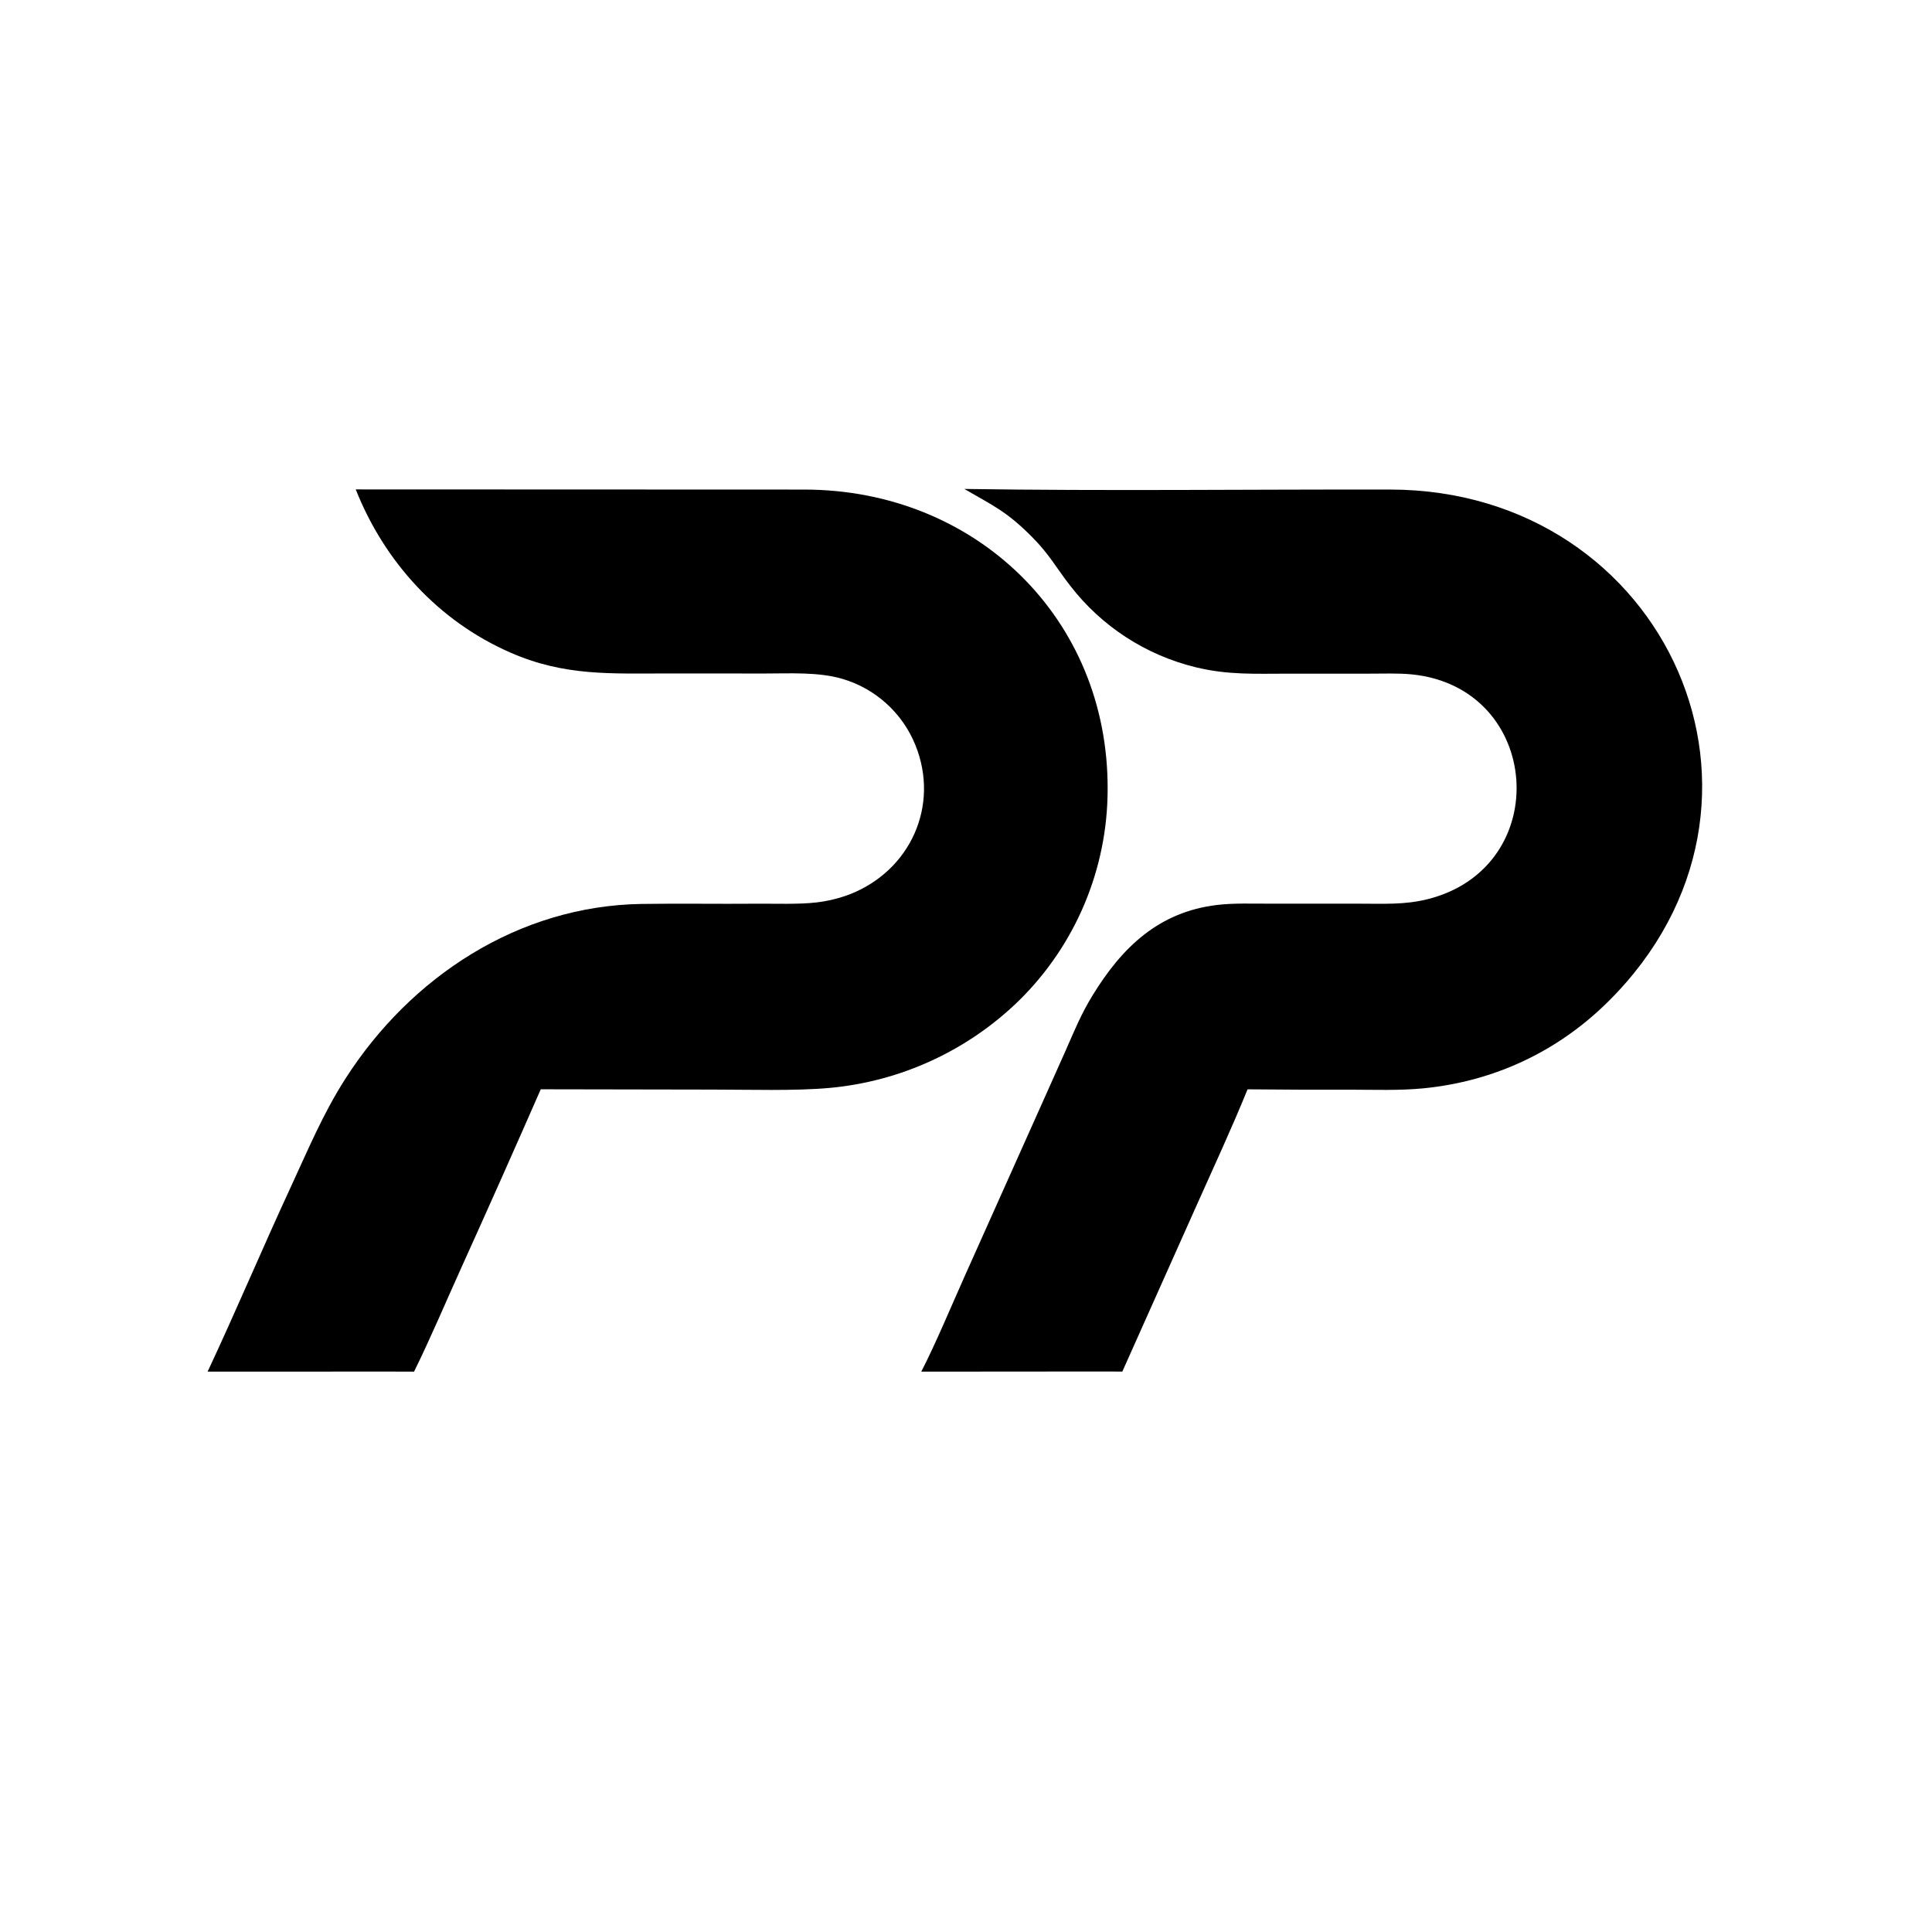
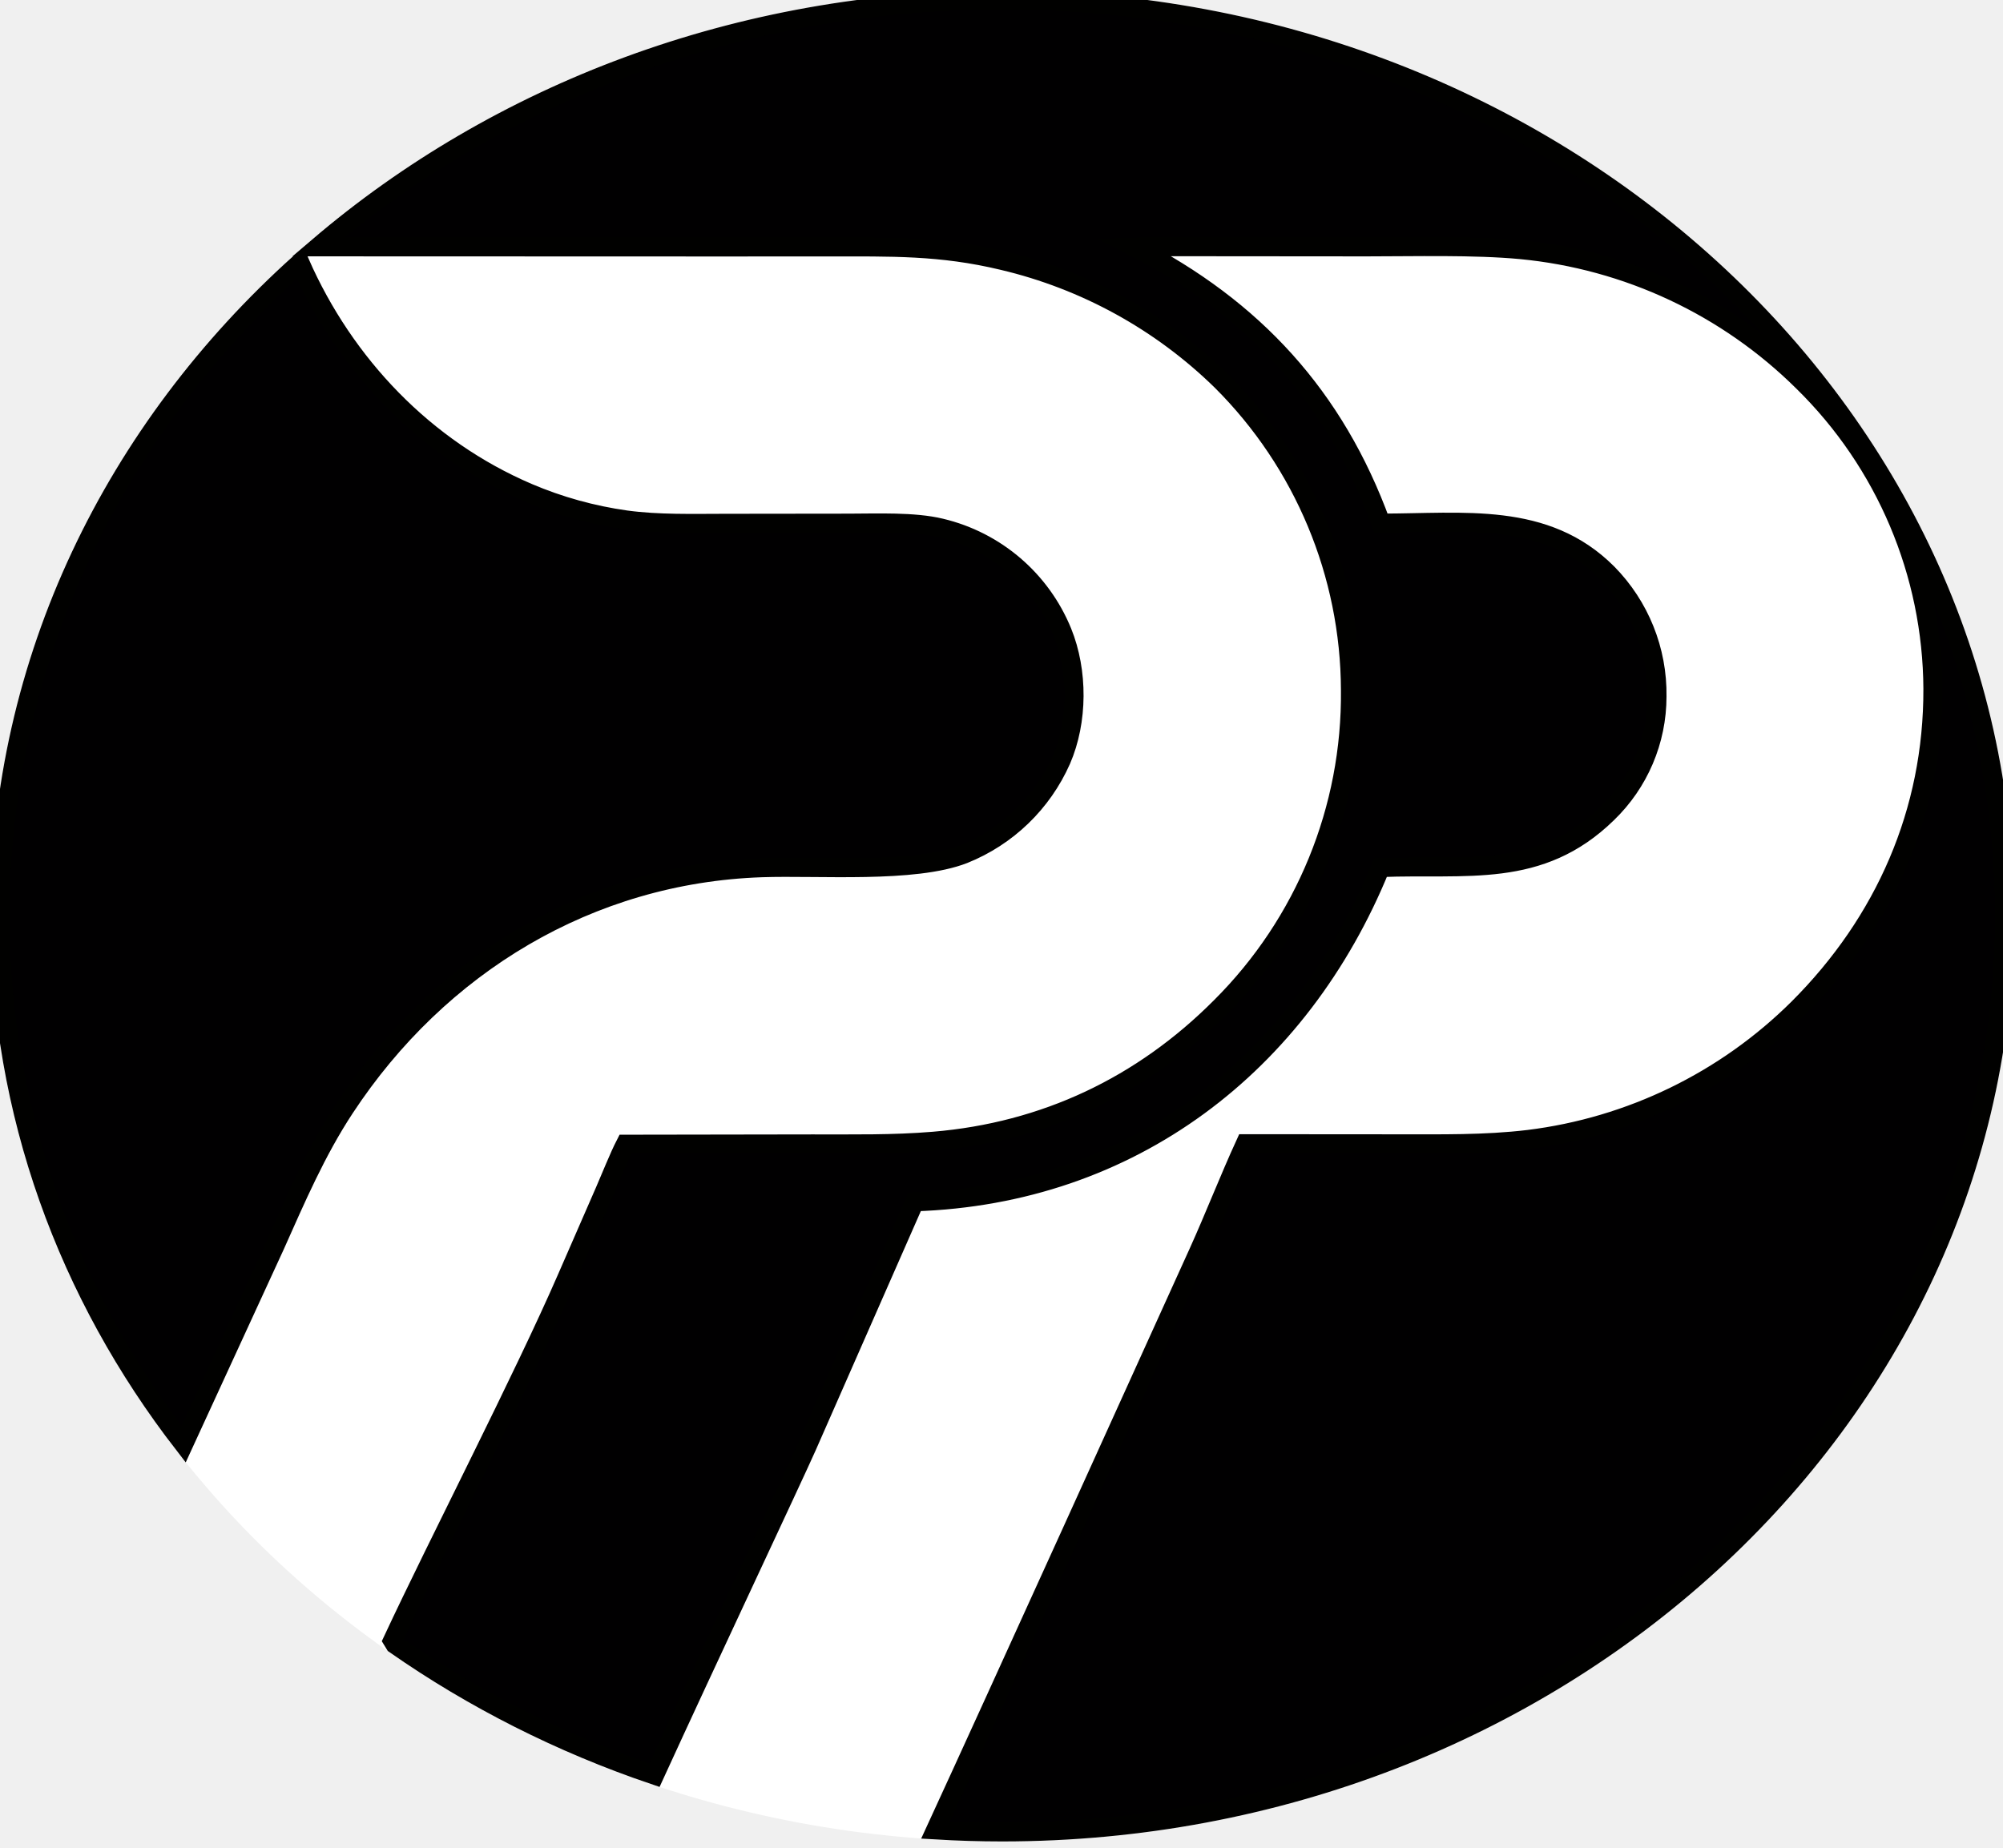
- <svg xmlns="http://www.w3.org/2000/svg" width="1024" height="1024" viewBox="0 0 1024 1024">
-   <path fill="white" d="M0 0L1024 0L1024 1024L0 1024L0 0Z" />
-   <path d="M188.549 259.398L426.504 259.484C516.597 259.616 587.571 327.229 587.069 418.573C586.988 460.471 570.178 500.602 540.372 530.049C513.192 556.688 477.654 573.136 439.755 576.615C421.555 578.288 397.092 577.511 378.192 577.508L286.61 577.345C272.722 609.051 258.643 640.673 244.375 672.21C236.414 689.81 227.923 709.862 219.452 727.001L208.868 726.968L110.044 726.98C125.135 694.79 139.113 661.538 154.061 629.269C163.342 609.231 171.142 590.375 183.056 571.755C217.613 517.745 274.822 480.093 340.044 479.106C360.193 478.802 380.606 479.161 400.769 478.986C410.508 478.901 423.104 479.416 432.579 478.328C438.746 477.623 444.799 476.143 450.596 473.923C482.521 461.341 498.147 426.987 485.185 394.918C478.31 377.89 464.019 364.945 446.395 359.784C433.8 356.087 418.621 356.968 405.387 356.972L354.204 356.945C323.898 356.915 299.431 358.504 270.61 345.922C232.453 329.264 203.789 297.841 188.549 259.398Z" />
-   <path d="M511.105 259.15C585.106 260.295 662.968 259.344 736.878 259.47C883.66 259.721 958.241 425.672 852.519 530.718C825.763 557.302 791.954 573.142 754.497 576.83C741.659 578.091 728.644 577.562 715.77 577.558C697.592 577.615 679.413 577.551 661.235 577.367C653.114 597.352 643.182 618.856 634.342 638.614L594.85 726.975L587.396 726.919L488.29 726.997C495.785 712.526 504.569 691.419 511.372 676.252L552.372 584.672L564.753 556.956C569.484 546.237 572.868 537.728 579.051 527.627C594.689 502.079 614.14 483.37 645.006 479.651C653.658 478.609 663.714 478.963 672.541 478.964L720.536 478.967C733.066 478.945 744.397 479.674 756.717 476.575C824.076 459.634 817.406 364.348 748.255 357.438C741.047 356.718 732.99 357.07 725.668 357.053L682.988 357.052C665.368 357.051 651.033 357.865 633.64 353.634C607.259 347.193 583.852 331.974 567.259 310.477C559.672 300.74 556.288 293.961 547.103 284.701C533.491 270.976 526.434 268.056 511.105 259.15Z" />
+ <svg xmlns="http://www.w3.org/2000/svg" viewBox="0 0 633 584" width="633" height="584">
+   <defs />
+   <g transform="matrix(1,0,0,1,-183.9689,-225.3663)">
+     <g>
+       <g transform="matrix(1,0,0,1,512,512)">
+         <g transform="matrix(1,0,0,1,-1.301514,2.895818)">
+           <path d="M-10,-289.53 C164.767,-289.53 306.73,-159.758 306.73,0 C306.73,159.758 164.767,289.53 -10,289.53 C-184.767,289.53 -326.73,159.758 -326.73,0 C-326.73,-159.758 -184.767,-289.53 -10,-289.53 Z" fill="#ffffff" stroke="#ffffff" stroke-width="6" />
+         </g>
+         <g transform="matrix(1,0,0,1,-1.301514,2.895818)">
+           <path d="M-226.178,-211.501 C-226.178,-211.501 -103.052,-211.461 -103.052,-211.461 C-103.052,-211.461 -65.199,-211.468 -65.199,-211.468 C-45.284,-211.468 -29.521,-211.891 -9.855,-207.168 C16.224,-201.024 40.128,-187.868 59.273,-169.124 C85.252,-143.236 99.912,-108.108 100.042,-71.432 C100.441,-33.882 85.66,2.238 59.051,28.736 C34.2,53.705 3.425,68.263 -31.686,71.193 C-44.562,72.268 -57.128,72.021 -70.029,72.043 C-70.029,72.043 -129.098,72.137 -129.098,72.137 C-131.151,76.13 -133.662,82.482 -135.551,86.81 C-135.551,86.81 -147.619,114.472 -147.619,114.472 C-161.249,145.847 -188.231,198.098 -202.668,229.027 C-202.668,229.027 -202.383,229.483 -201.936,230.24 C-177.191,247.513 -149.586,261.531 -119.889,271.591 C-104.003,236.884 -76.021,177.439 -71.764,167.829 C-71.764,167.829 -37.71,90.357 -37.71,90.357 C30.655,88.125 84.116,47.088 109.529,-15.297 C136.745,-16.392 159.843,-11.564 181.189,-32.388 C191.249,-42.066 196.933,-55.425 196.931,-69.385 C197.14,-83.948 191.501,-97.986 181.275,-108.357 C161.64,-128.005 135.811,-124.174 109.689,-124.192 C95.135,-164.129 69.501,-192.086 31.729,-211.468 C32.819,-211.513 33.909,-211.54 35,-211.55 C35,-211.55 105.139,-211.491 105.139,-211.491 C120.181,-211.489 139.162,-212.008 153.853,-210.624 C187.528,-207.41 219.052,-192.64 243.073,-168.822 C269.149,-143.259 283.924,-108.333 284.11,-71.818 C284.236,-32.992 268.913,1.874 241.542,29.201 C218.513,52.076 188.534,66.648 156.32,70.626 C142.377,72.293 128.641,71.996 114.636,72.013 C114.636,72.013 66.815,71.978 66.815,71.978 C61.63,83.293 57.091,95.056 51.963,106.384 C37.276,138.833 -12.256,248.09 -31.052,288.898 C-24.093,289.317 -17.073,289.53 -10,289.53 C164.767,289.53 306.73,159.758 306.73,0 C306.73,-159.758 164.767,-289.53 -10,-289.53 C-93.523,-289.53 -169.555,-259.889 -226.178,-211.501 ZM-231.931,-206.46 C-290.424,-153.912 -326.73,-80.79 -326.73,0 C-326.73,62.154 -305.242,119.77 -268.694,166.97 C-268.694,166.97 -239.804,104.164 -239.804,104.164 C-233.123,89.201 -226.776,74.387 -217.756,60.679 C-188.018,15.484 -140.496,-13.366 -86.017,-15.246 C-67.976,-15.869 -37.888,-13.403 -22.163,-19.533 C-8.398,-25.047 2.665,-35.725 8.661,-49.287 C13.98,-61.561 14.015,-77.374 8.998,-89.74 C2.264,-106.256 -12.027,-118.508 -29.377,-122.64 C-37.882,-124.704 -49.577,-124.18 -58.523,-124.172 C-58.523,-124.172 -97.593,-124.127 -97.593,-124.127 C-107.924,-124.117 -118.654,-123.8 -128.876,-125.186 C-139.528,-126.675 -149.935,-129.565 -159.829,-133.781 C-192.44,-147.73 -217.751,-174.246 -231.931,-206.46 Z" fill="#010001" stroke="#010100" stroke-width="6" />
+         </g>
+       </g>
+     </g>
+   </g>
</svg>
